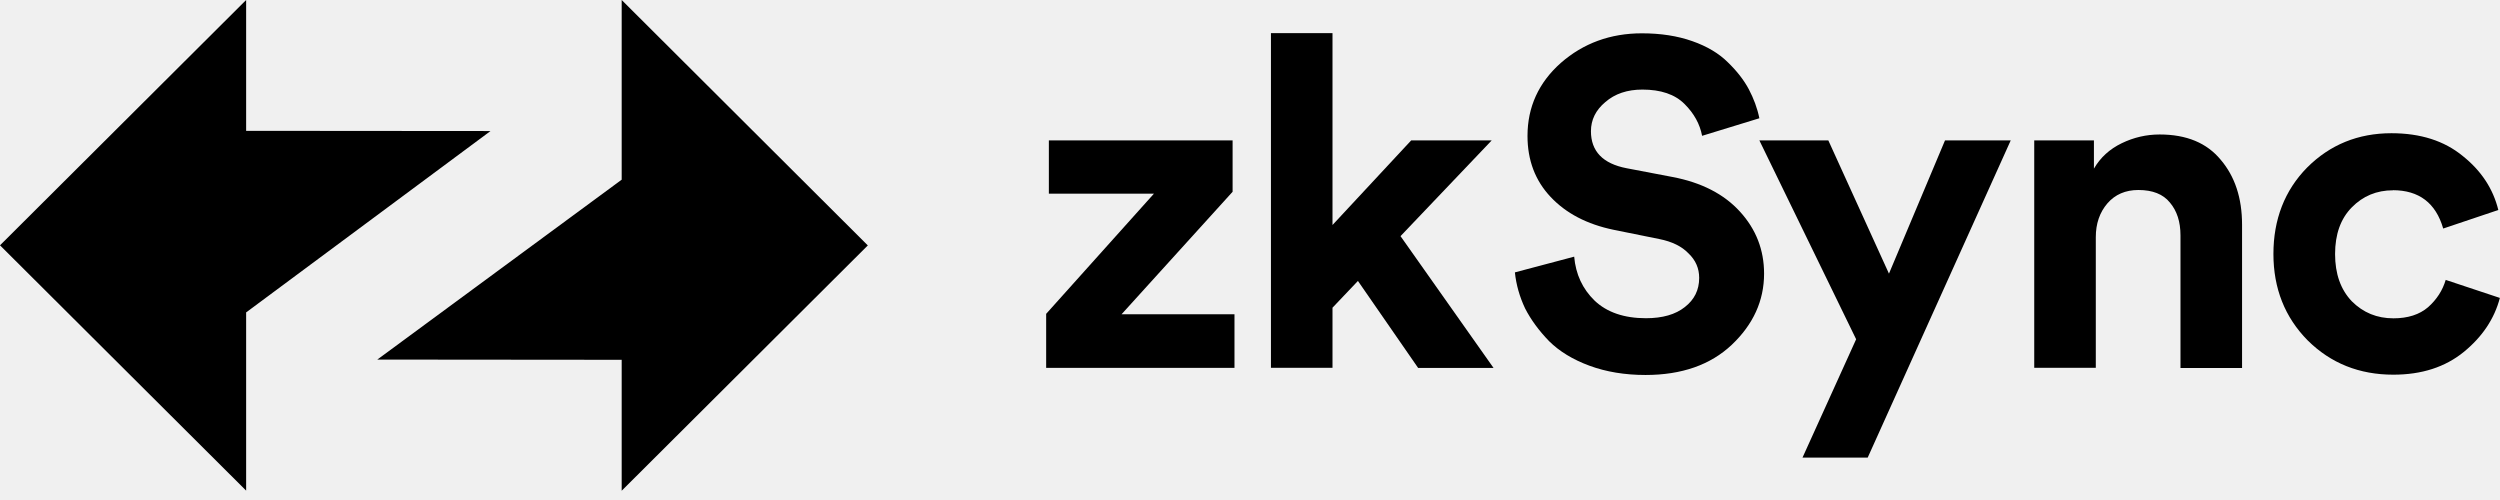
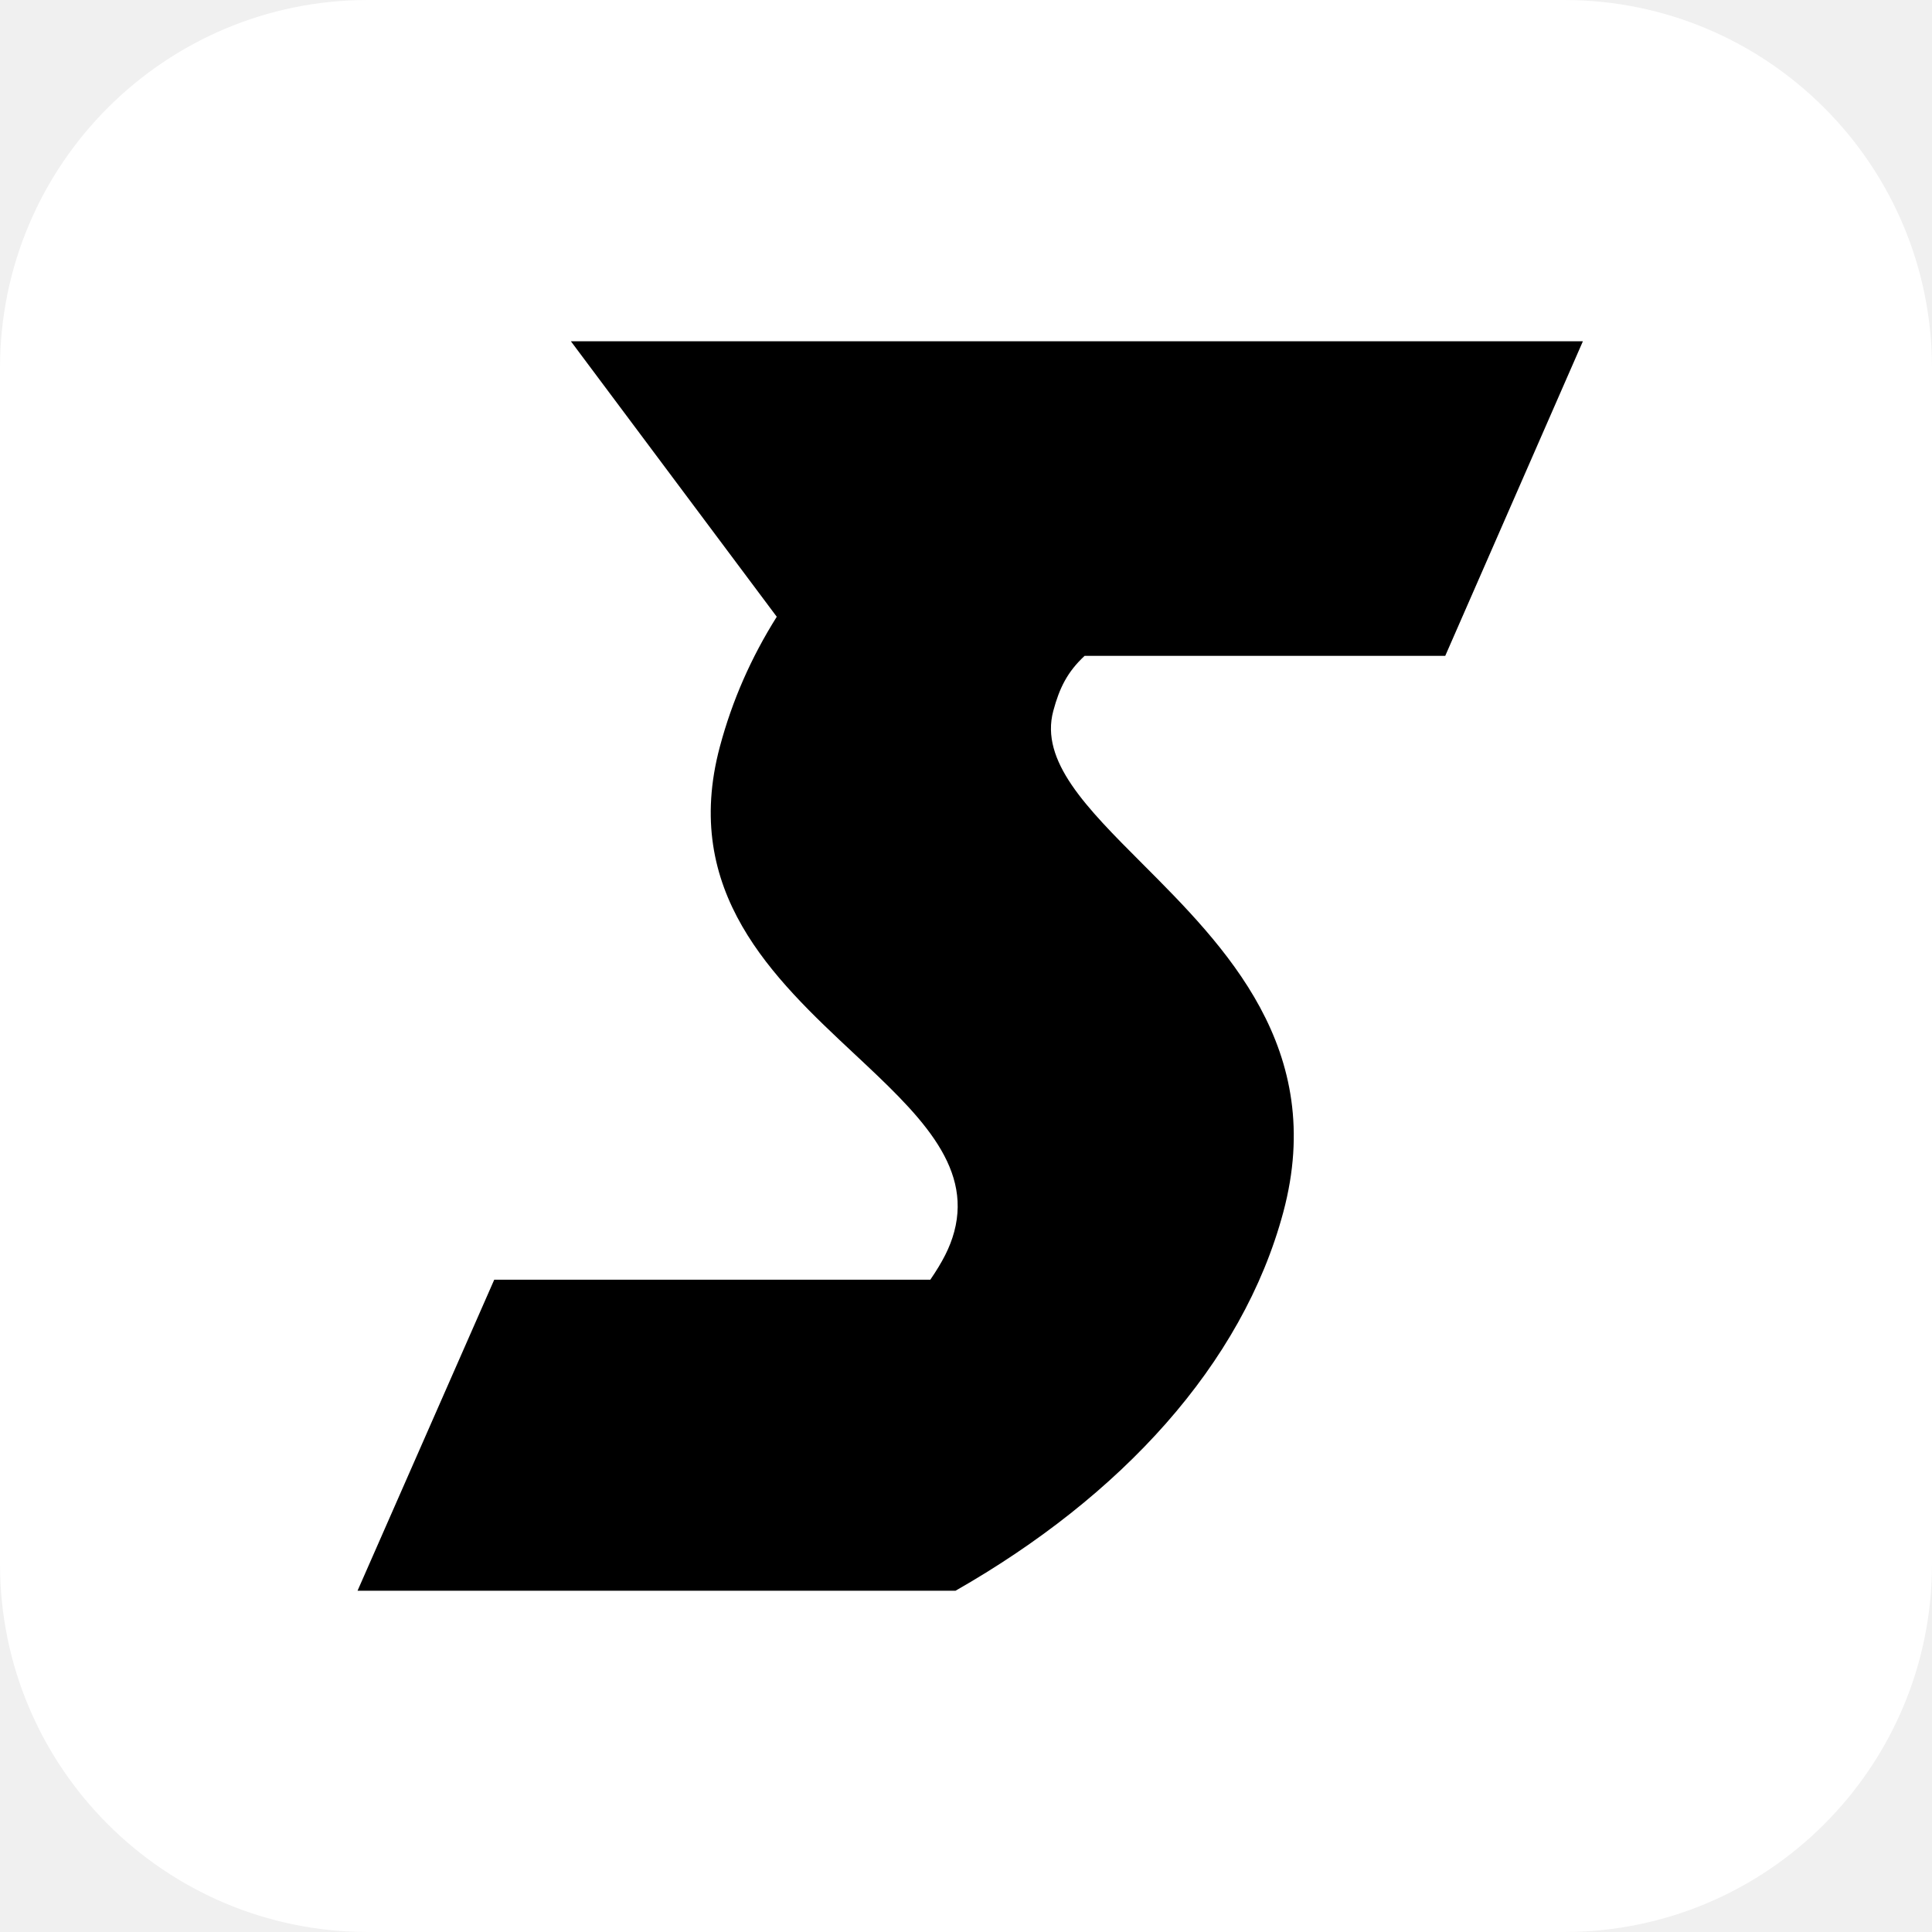
- <svg xmlns="http://www.w3.org/2000/svg" width="125" height="25" viewBox="0 0 125 25" fill="none">
-   <path fill-rule="evenodd" clip-rule="evenodd" d="M43.391 12.271L31.084 0V8.984L18.865 17.979L31.084 17.99V24.537L43.391 12.271Z" fill="#000" />
-   <path fill-rule="evenodd" clip-rule="evenodd" d="M0 12.266L12.307 24.531V15.62L24.526 6.552L12.307 6.542V0L0 12.266Z" fill="#000" />
-   <path d="M61.73 18.395H52.308V15.692L57.698 9.682H52.443V7.021H61.63V9.588L56.078 15.713H61.724V18.395H61.73Z" fill="#000" />
-   <path d="M74.584 7.021L70.026 11.807L74.677 18.396H70.906L67.896 14.047L66.625 15.385V18.391H63.547V1.656H66.625V11.25L70.558 7.021H74.584Z" fill="#000" />
-   <path d="M87.974 5.911L85.105 6.791C84.995 6.208 84.704 5.671 84.224 5.197C83.745 4.718 83.042 4.479 82.12 4.479C81.365 4.479 80.745 4.687 80.266 5.104C79.787 5.505 79.547 5.989 79.547 6.562C79.547 7.562 80.141 8.182 81.329 8.411L83.62 8.848C85.073 9.124 86.198 9.702 87 10.583C87.802 11.463 88.204 12.494 88.204 13.682C88.204 15.036 87.662 16.223 86.584 17.244C85.521 18.244 84.084 18.749 82.276 18.749C81.24 18.749 80.308 18.593 79.474 18.286C78.641 17.979 77.969 17.567 77.459 17.062C76.948 16.536 76.547 15.989 76.255 15.421C75.98 14.838 75.808 14.234 75.745 13.619L78.709 12.833C78.787 13.713 79.125 14.442 79.73 15.031C80.344 15.614 81.204 15.911 82.297 15.911C83.13 15.911 83.776 15.723 84.24 15.354C84.719 14.984 84.959 14.499 84.959 13.895C84.959 13.416 84.782 13.01 84.427 12.671C84.089 12.317 83.599 12.078 82.969 11.953L80.677 11.489C79.349 11.213 78.302 10.666 77.532 9.848C76.761 9.031 76.375 8.015 76.375 6.796C76.375 5.348 76.933 4.13 78.042 3.145C79.167 2.161 80.521 1.666 82.094 1.666C83.037 1.666 83.875 1.796 84.615 2.057C85.355 2.317 85.948 2.671 86.396 3.119C86.844 3.551 87.193 3.999 87.438 4.458C87.683 4.921 87.865 5.406 87.969 5.916L87.974 5.911Z" fill="#000" />
-   <path d="M93.391 22.88H90.125L92.807 16.963L87.969 7.021H91.417L94.448 13.682L97.25 7.021H100.536L93.385 22.88H93.391Z" fill="#000" />
-   <path d="M104.79 11.849V18.39H101.712V7.021H104.696V8.432C105.019 7.875 105.483 7.453 106.087 7.161C106.691 6.869 107.321 6.724 107.983 6.724C109.327 6.724 110.342 7.146 111.04 7.994C111.748 8.828 112.103 9.906 112.103 11.234V18.401H109.024V11.765C109.024 11.088 108.847 10.541 108.493 10.125C108.155 9.708 107.629 9.5 106.92 9.5C106.274 9.5 105.754 9.724 105.368 10.171C104.983 10.62 104.79 11.182 104.79 11.859V11.849Z" fill="#000" />
-   <path d="M119.65 9.515C118.832 9.515 118.145 9.802 117.588 10.37C117.03 10.937 116.754 11.718 116.754 12.703C116.754 13.687 117.03 14.474 117.588 15.062C118.16 15.635 118.853 15.916 119.671 15.916C120.395 15.916 120.973 15.729 121.405 15.359C121.838 14.974 122.129 14.521 122.285 13.995L124.994 14.896C124.718 15.942 124.114 16.843 123.187 17.599C122.259 18.354 121.088 18.734 119.666 18.734C117.968 18.734 116.541 18.166 115.384 17.02C114.244 15.864 113.671 14.421 113.671 12.698C113.671 10.974 114.233 9.515 115.358 8.375C116.499 7.234 117.905 6.661 119.572 6.661C121.025 6.661 122.213 7.041 123.134 7.797C124.062 8.536 124.655 9.437 124.916 10.5L122.16 11.427C121.791 10.146 120.947 9.51 119.64 9.51L119.65 9.515Z" fill="#000" />
+ <svg xmlns="http://www.w3.org/2000/svg" width="512" height="512" viewBox="0 0 512 512" fill="none">
+   <rect x="69" y="69" width="375" height="375" fill="black" />
+   <path fill-rule="evenodd" clip-rule="evenodd" d="M97.524 0C43.663 0 0 43.663 0 97.524V414.476C0 468.337 43.663 512 97.524 512H414.476C468.337 512 512 468.337 512 414.476V97.524C512 43.663 468.337 0 414.476 0H97.524ZM130.98 339.132L94.753 421.558H253.229C296.977 396.594 329.234 361.74 340.088 321.234C351.697 277.909 324.538 250.716 302.664 228.814C287.917 214.048 275.572 201.688 279.129 188.411C280.77 182.288 282.881 178.049 287.43 173.81H383.004L419.483 90.442H151.292L205.849 163.448C199.045 174.281 194.066 185.585 190.784 197.831C180.472 236.316 204.986 259.246 226.386 279.264C242.963 294.77 257.671 308.529 252.879 326.415C251.743 330.654 249.758 334.422 246.546 339.132H130.98Z" fill="white" />
</svg>
